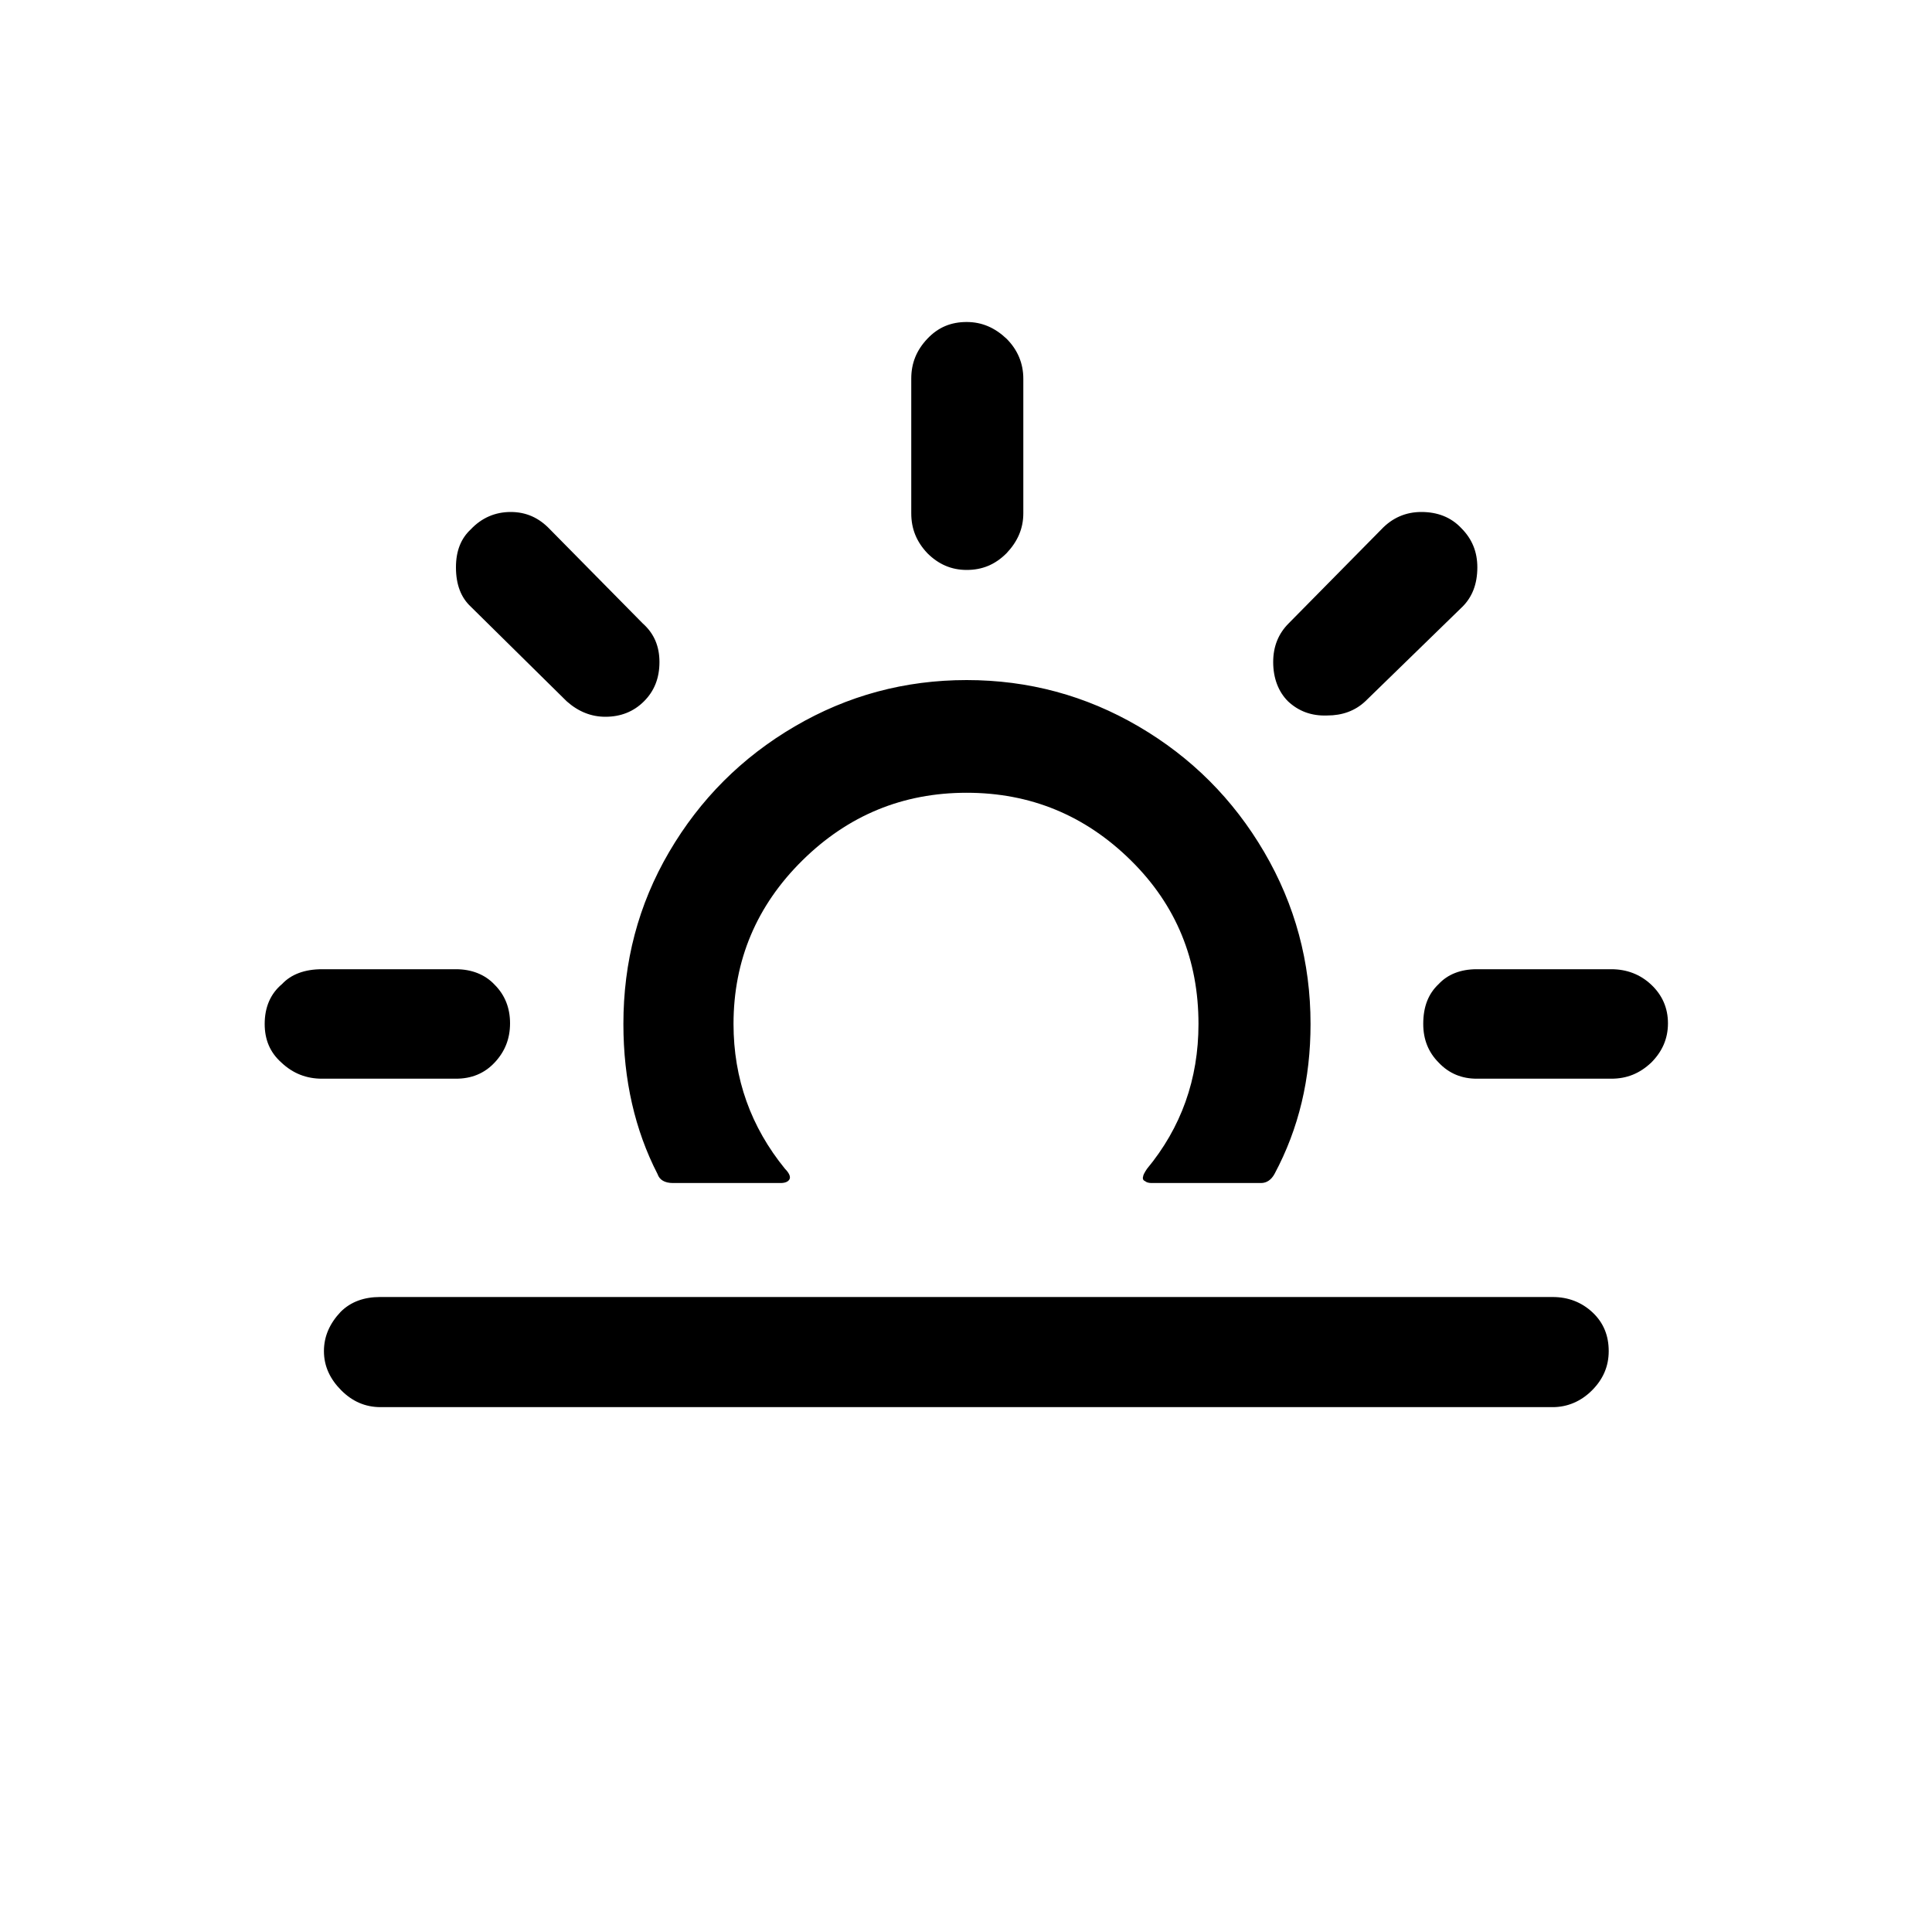
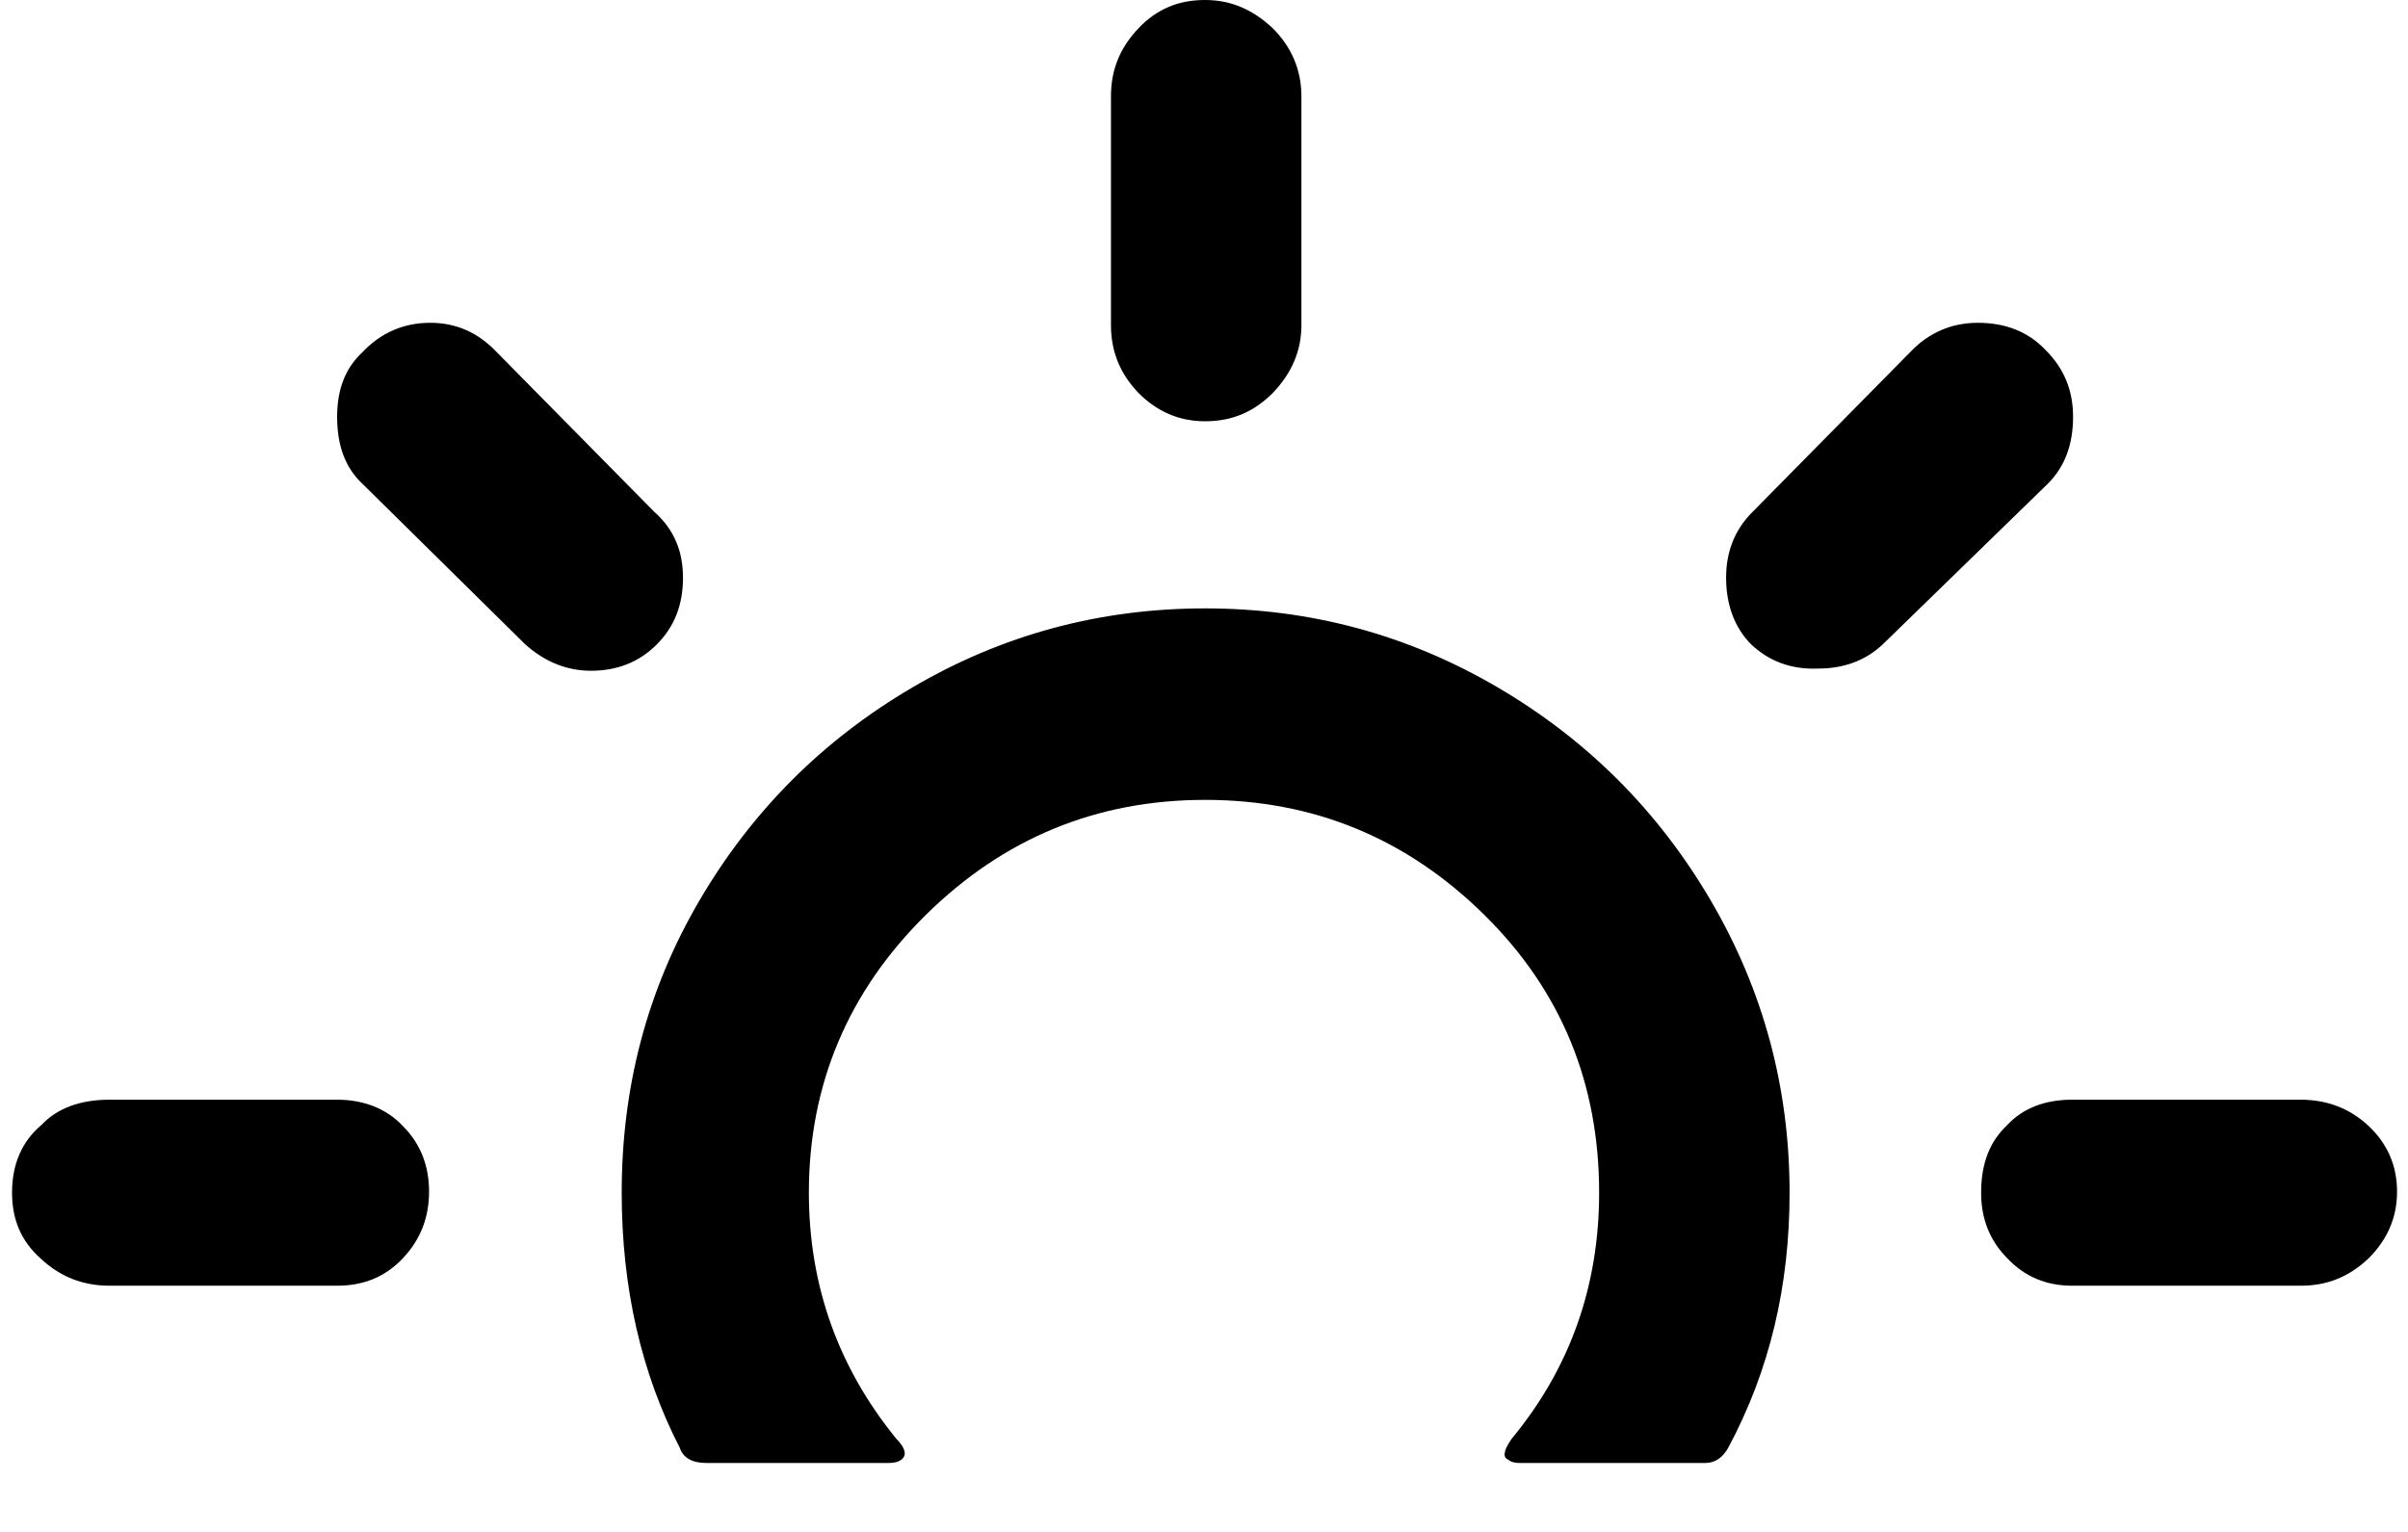
- <svg xmlns="http://www.w3.org/2000/svg" version="1.1" id="Layer_1" x="0px" y="0px" viewBox="0 0 30 30" style="enable-background:new 0 0 30 30;" xml:space="preserve">
-   <path d="M4.11,15.9c0-0.26,0.09-0.47,0.27-0.62c0.14-0.15,0.35-0.23,0.62-0.23h2.08c0.24,0,0.45,0.08,0.6,0.24  c0.16,0.16,0.24,0.36,0.24,0.6c0,0.24-0.08,0.44-0.24,0.61c-0.16,0.17-0.36,0.25-0.6,0.25H5c-0.24,0-0.45-0.08-0.63-0.25  C4.19,16.34,4.11,16.14,4.11,15.9z M5.03,20.98c0-0.23,0.09-0.43,0.26-0.61c0.16-0.16,0.37-0.23,0.61-0.23h18.21  c0.24,0,0.45,0.08,0.62,0.24c0.17,0.16,0.25,0.36,0.25,0.6c0,0.24-0.09,0.44-0.26,0.61s-0.38,0.26-0.61,0.26H5.91  c-0.24,0-0.44-0.09-0.61-0.26S5.03,21.22,5.03,20.98z M7.08,8.81c0-0.26,0.08-0.45,0.23-0.59c0.17-0.18,0.38-0.27,0.62-0.27  c0.24,0,0.44,0.09,0.61,0.27l1.44,1.46c0.18,0.16,0.26,0.36,0.26,0.6c0,0.25-0.08,0.45-0.24,0.61s-0.36,0.24-0.6,0.24  c-0.22,0-0.42-0.08-0.6-0.24L7.31,9.42C7.16,9.28,7.08,9.08,7.08,8.81z M9.68,15.9c0,0.87,0.18,1.65,0.53,2.33  c0.03,0.09,0.11,0.14,0.24,0.14h1.67c0.07,0,0.12-0.02,0.14-0.06c0.02-0.04-0.01-0.1-0.07-0.16c-0.53-0.65-0.8-1.4-0.8-2.25  c0-0.99,0.36-1.84,1.07-2.54c0.71-0.7,1.56-1.05,2.55-1.05c0.99,0,1.84,0.35,2.55,1.05s1.05,1.55,1.05,2.54  c0,0.86-0.27,1.61-0.8,2.25c-0.04,0.06-0.06,0.1-0.06,0.12c-0.01,0.03,0,0.06,0.03,0.07c0.02,0.02,0.06,0.03,0.1,0.03h1.7  c0.09,0,0.16-0.05,0.21-0.14c0.38-0.71,0.56-1.48,0.56-2.33c0-0.96-0.24-1.85-0.72-2.67c-0.48-0.82-1.13-1.47-1.95-1.95  s-1.71-0.72-2.67-0.72s-1.85,0.24-2.67,0.72c-0.82,0.48-1.47,1.13-1.95,1.95C9.91,14.05,9.68,14.94,9.68,15.9z M14.15,7.97V5.88  c0-0.24,0.08-0.44,0.25-0.62C14.57,5.08,14.77,5,15.01,5c0.24,0,0.44,0.09,0.62,0.26c0.17,0.17,0.26,0.38,0.26,0.62v2.09  c0,0.24-0.09,0.44-0.26,0.62c-0.18,0.18-0.38,0.26-0.62,0.26c-0.24,0-0.44-0.09-0.61-0.26C14.23,8.41,14.15,8.21,14.15,7.97z   M19.77,10.28c0-0.24,0.08-0.44,0.24-0.6l1.44-1.46c0.17-0.18,0.38-0.27,0.62-0.27c0.25,0,0.46,0.08,0.62,0.25  c0.17,0.17,0.25,0.37,0.25,0.61c0,0.26-0.08,0.46-0.23,0.61l-1.51,1.47c-0.16,0.15-0.36,0.22-0.59,0.22  c-0.25,0.01-0.45-0.07-0.61-0.22C19.85,10.74,19.77,10.53,19.77,10.28z M22.1,15.9c0-0.27,0.08-0.47,0.24-0.62  c0.14-0.15,0.34-0.23,0.59-0.23h2.09c0.24,0,0.45,0.08,0.62,0.24c0.17,0.16,0.26,0.36,0.26,0.6c0,0.24-0.09,0.44-0.26,0.61  c-0.18,0.17-0.38,0.25-0.62,0.25h-2.09c-0.23,0-0.43-0.08-0.59-0.25C22.18,16.34,22.1,16.14,22.1,15.9z" />
+ <svg xmlns="http://www.w3.org/2000/svg" width="22" height="14" viewBox="0 0 22 14" fill="none">
+   <path d="M0.11 10.9C0.11 10.64 0.2 10.43 0.38 10.28C0.52 10.13 0.73 10.05 1 10.05H3.08C3.32 10.05 3.53 10.13 3.68 10.29C3.84 10.45 3.92 10.65 3.92 10.89C3.92 11.13 3.84 11.33 3.68 11.5C3.52 11.67 3.32 11.75 3.08 11.75H1C0.76 11.75 0.55 11.67 0.37 11.5C0.19 11.34 0.11 11.14 0.11 10.9ZM3.08 3.81C3.08 3.55 3.16 3.36 3.31 3.22C3.48 3.04 3.69 2.95 3.93 2.95C4.17 2.95 4.37 3.04 4.54 3.22L5.98 4.68C6.16 4.84 6.24 5.04 6.24 5.28C6.24 5.53 6.16 5.73 6 5.89C5.84 6.05 5.64 6.13 5.4 6.13C5.18 6.13 4.98 6.05 4.8 5.89L3.31 4.42C3.16 4.28 3.08 4.08 3.08 3.81ZM5.68 10.9C5.68 11.77 5.86 12.55 6.21 13.23C6.24 13.32 6.32 13.37 6.45 13.37H8.12C8.19 13.37 8.24 13.35 8.26 13.31C8.28 13.27 8.25 13.21 8.19 13.15C7.66 12.5 7.39 11.75 7.39 10.9C7.39 9.91 7.75 9.06 8.46 8.36C9.17 7.66 10.02 7.31 11.01 7.31C12 7.31 12.85 7.66 13.56 8.36C14.27 9.06 14.61 9.91 14.61 10.9C14.61 11.76 14.34 12.51 13.81 13.15C13.77 13.21 13.75 13.25 13.75 13.27C13.74 13.3 13.75 13.33 13.78 13.34C13.8 13.36 13.84 13.37 13.88 13.37H15.58C15.67 13.37 15.74 13.32 15.79 13.23C16.17 12.52 16.35 11.75 16.35 10.9C16.35 9.94 16.11 9.05 15.63 8.23C15.15 7.41 14.5 6.76 13.68 6.28C12.86 5.8 11.97 5.56 11.01 5.56C10.05 5.56 9.16 5.8 8.34 6.28C7.52 6.76 6.87 7.41 6.39 8.23C5.91 9.05 5.68 9.94 5.68 10.9ZM10.15 2.97V0.88C10.15 0.64 10.23 0.44 10.4 0.26C10.57 0.08 10.77 0 11.01 0C11.25 0 11.45 0.09 11.63 0.26C11.8 0.43 11.89 0.64 11.89 0.88V2.97C11.89 3.21 11.8 3.41 11.63 3.59C11.45 3.77 11.25 3.85 11.01 3.85C10.77 3.85 10.57 3.76 10.4 3.59C10.23 3.41 10.15 3.21 10.15 2.97ZM15.77 5.28C15.77 5.04 15.85 4.84 16.01 4.68L17.45 3.22C17.62 3.04 17.83 2.95 18.07 2.95C18.32 2.95 18.53 3.03 18.69 3.2C18.86 3.37 18.94 3.57 18.94 3.81C18.94 4.07 18.86 4.27 18.71 4.42L17.2 5.89C17.04 6.04 16.84 6.11 16.61 6.11C16.36 6.12 16.16 6.04 16 5.89C15.85 5.74 15.77 5.53 15.77 5.28ZM18.1 10.9C18.1 10.63 18.18 10.43 18.34 10.28C18.48 10.13 18.68 10.05 18.93 10.05H21.02C21.26 10.05 21.47 10.13 21.64 10.29C21.81 10.45 21.9 10.65 21.9 10.89C21.9 11.13 21.81 11.33 21.64 11.5C21.46 11.67 21.26 11.75 21.02 11.75H18.93C18.7 11.75 18.5 11.67 18.34 11.5C18.18 11.34 18.1 11.14 18.1 10.9Z" fill="black" />
</svg>
